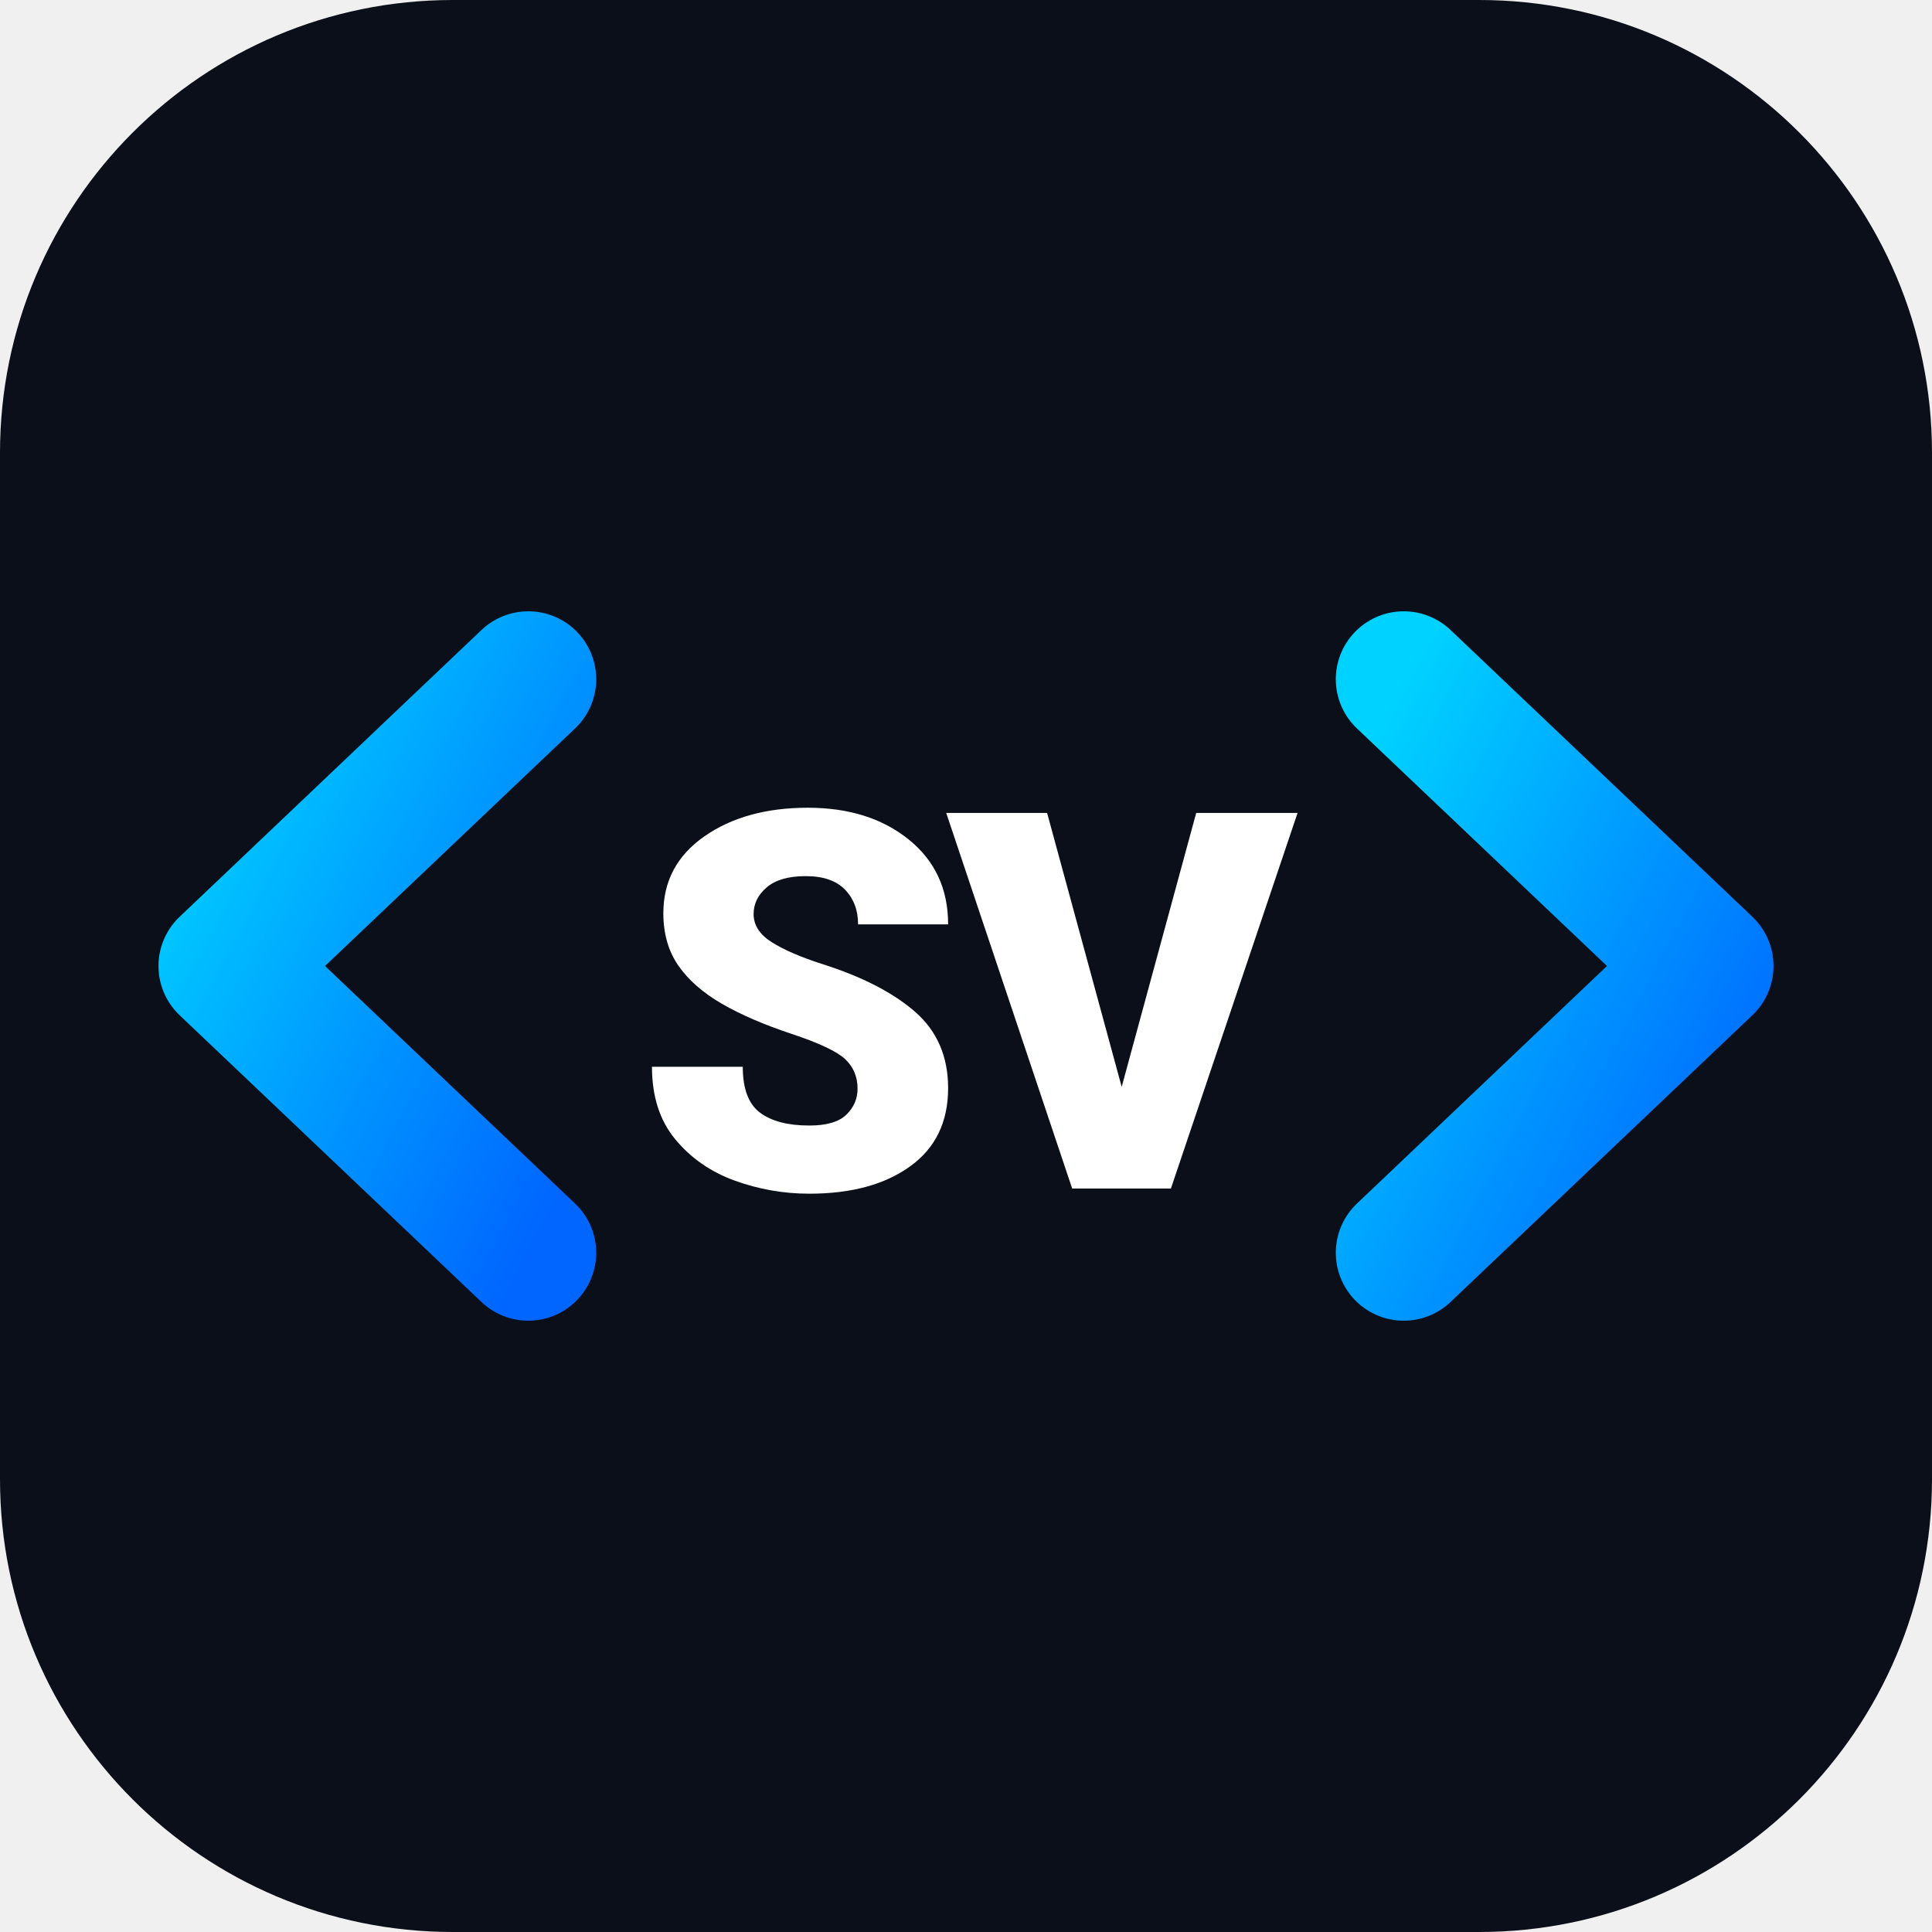
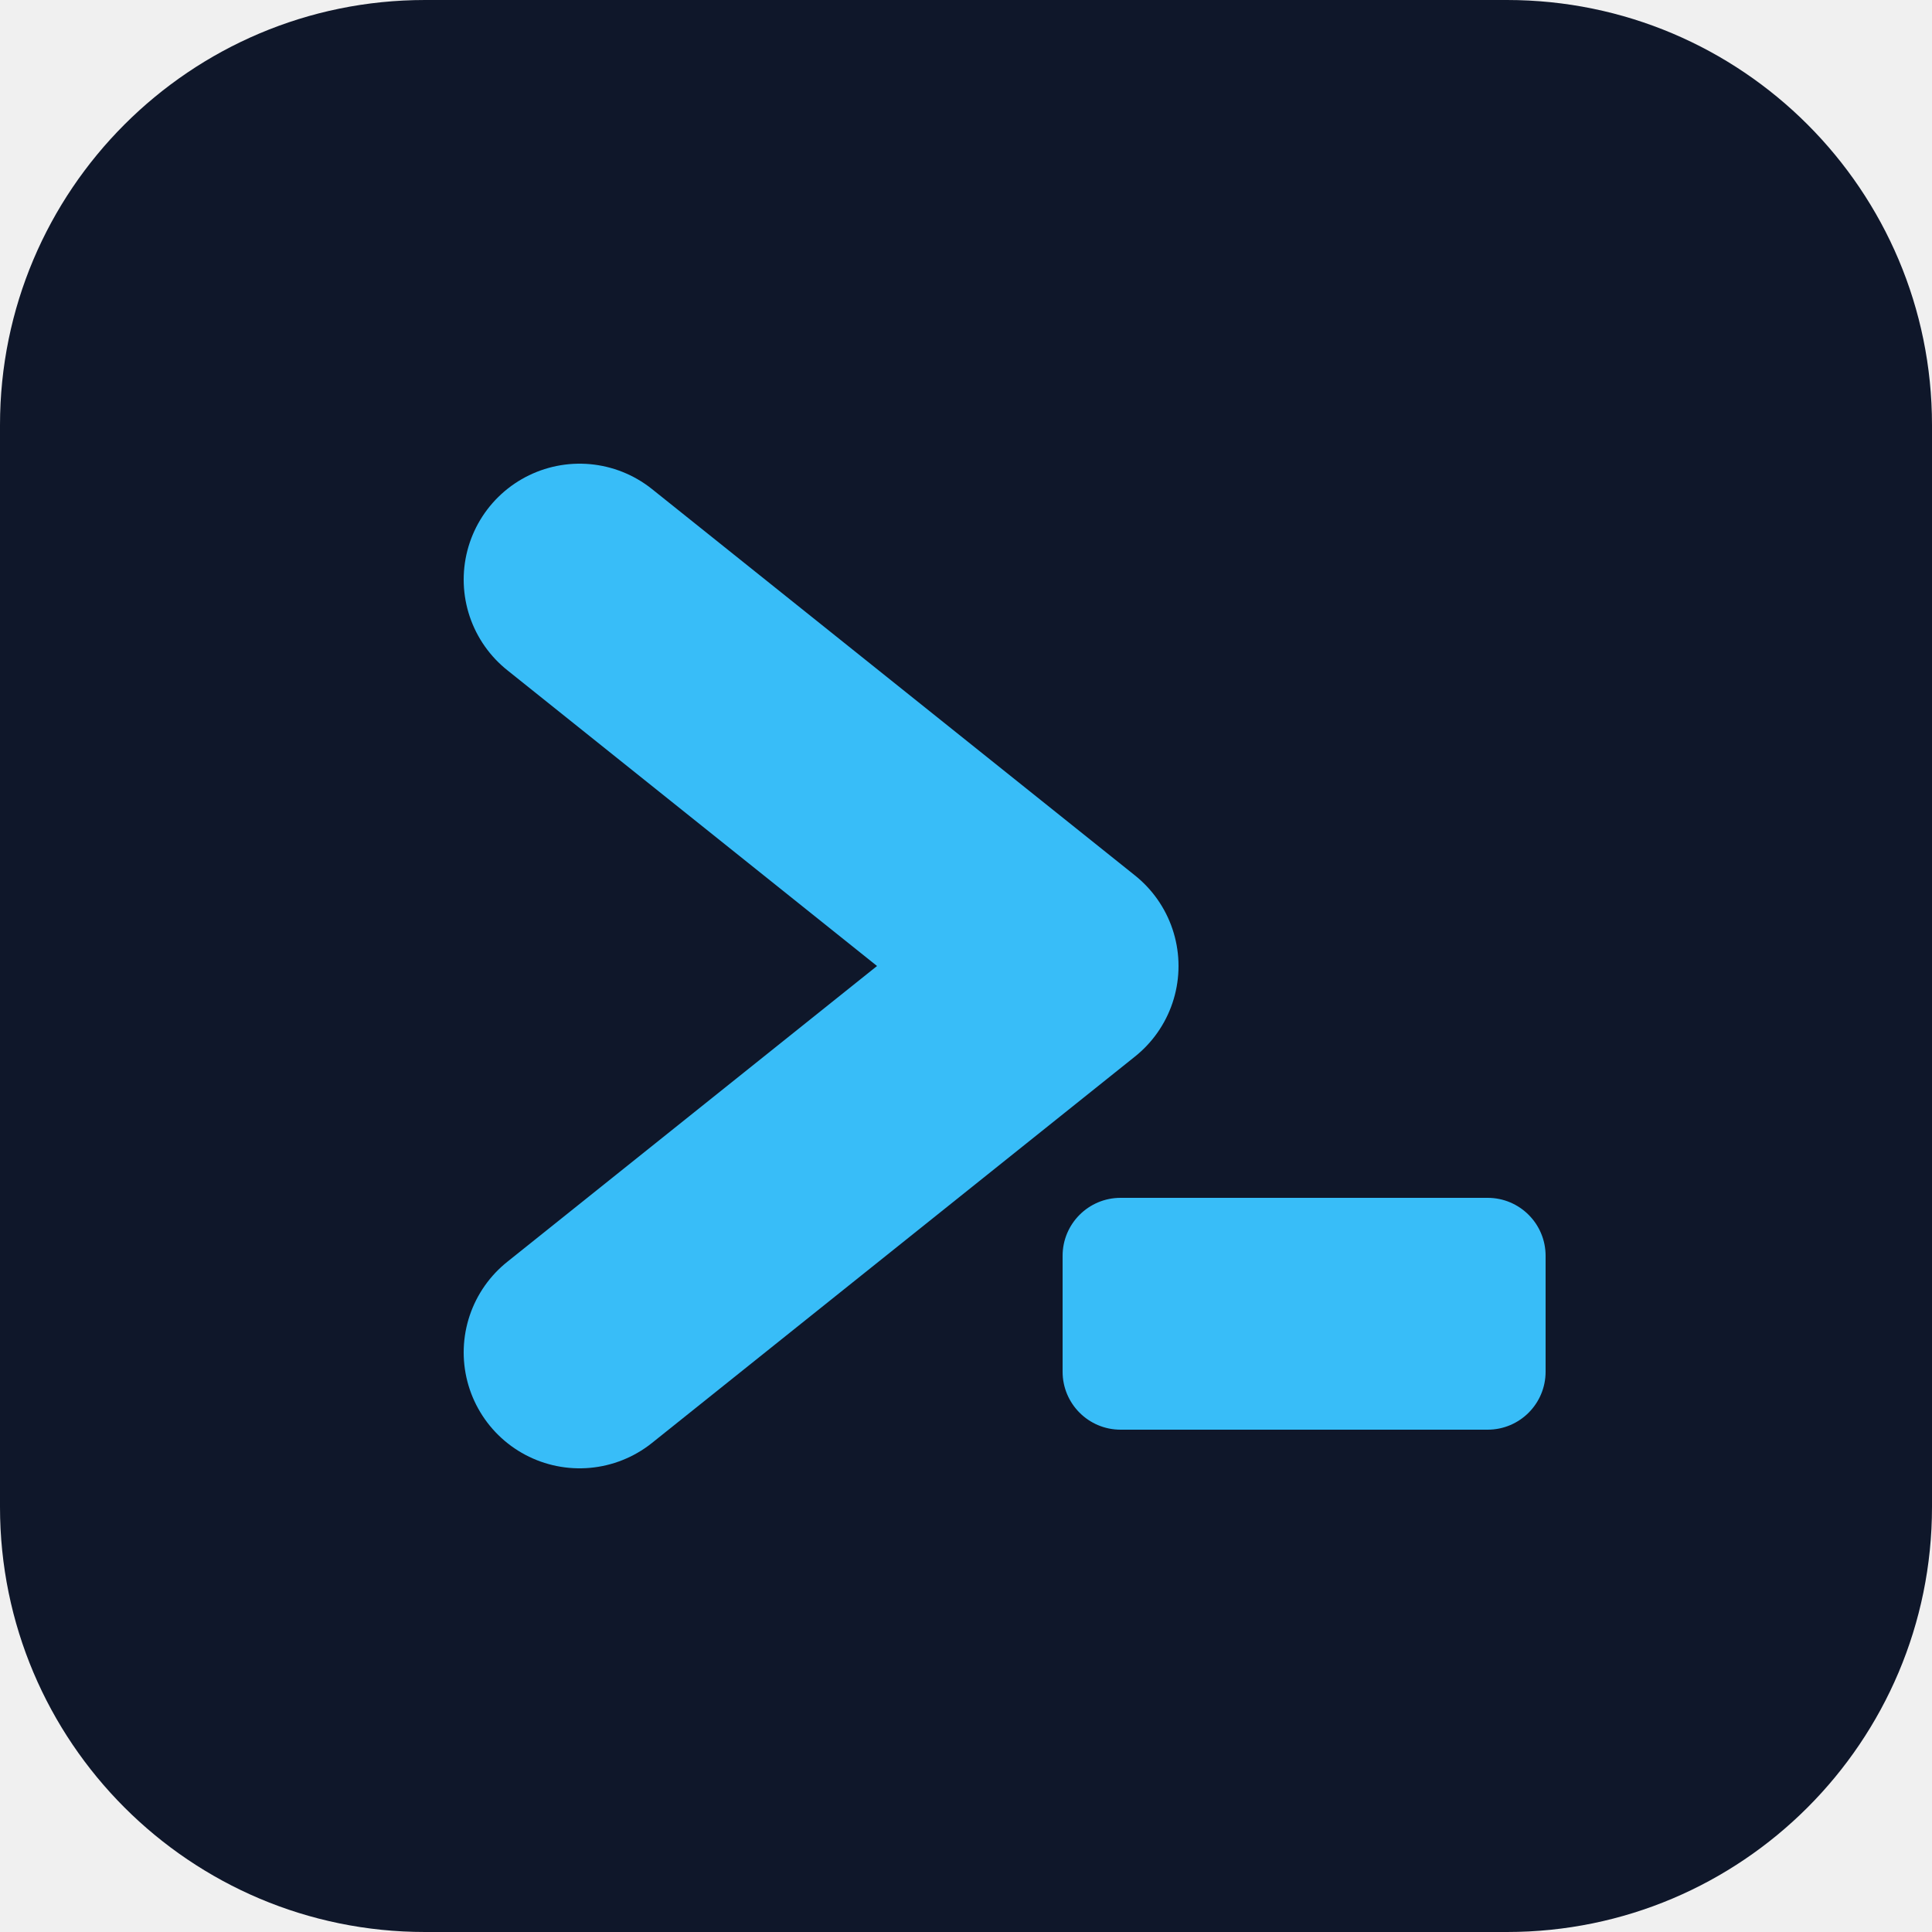
- <svg xmlns="http://www.w3.org/2000/svg" viewBox="0 0 512 512" width="100%" height="100%">
-   <defs>
-     <linearGradient id="grad" x1="0%" y1="0%" x2="100%" y2="100%">
-       <stop offset="0%" style="stop-color:#00d2ff;stop-opacity:1" />
-       <stop offset="100%" style="stop-color:#0066ff;stop-opacity:1" />
-     </linearGradient>
-   </defs>
-   <rect width="512" height="512" rx="120" fill="#0b0f19" />
-   <path d="M 140 180 L 60 256 L 140 332" stroke="url(#grad)" stroke-width="36" stroke-linecap="round" stroke-linejoin="round" fill="none" />
-   <path d="M 372 180 L 452 256 L 372 332" stroke="url(#grad)" stroke-width="36" stroke-linecap="round" stroke-linejoin="round" fill="none" />
-   <text x="50%" y="54%" font-family="'Segoe UI', Roboto, Helvetica, sans-serif" font-weight="900" font-size="140" fill="#ffffff" text-anchor="middle" dominant-baseline="middle" letter-spacing="-5">SV</text>
+ <svg xmlns="http://www.w3.org/2000/svg" viewBox="0 0 100 100">
+   <rect width="100" height="100" rx="22" fill="#0F172A" />
+   <path d="M30 30 L55 50 L30 70" stroke="#38BDF8" stroke-width="12" stroke-linecap="round" stroke-linejoin="round" fill="none" />
+   <rect x="55" y="62" width="25" height="12" fill="#38BDF8" rx="3" />
</svg>
